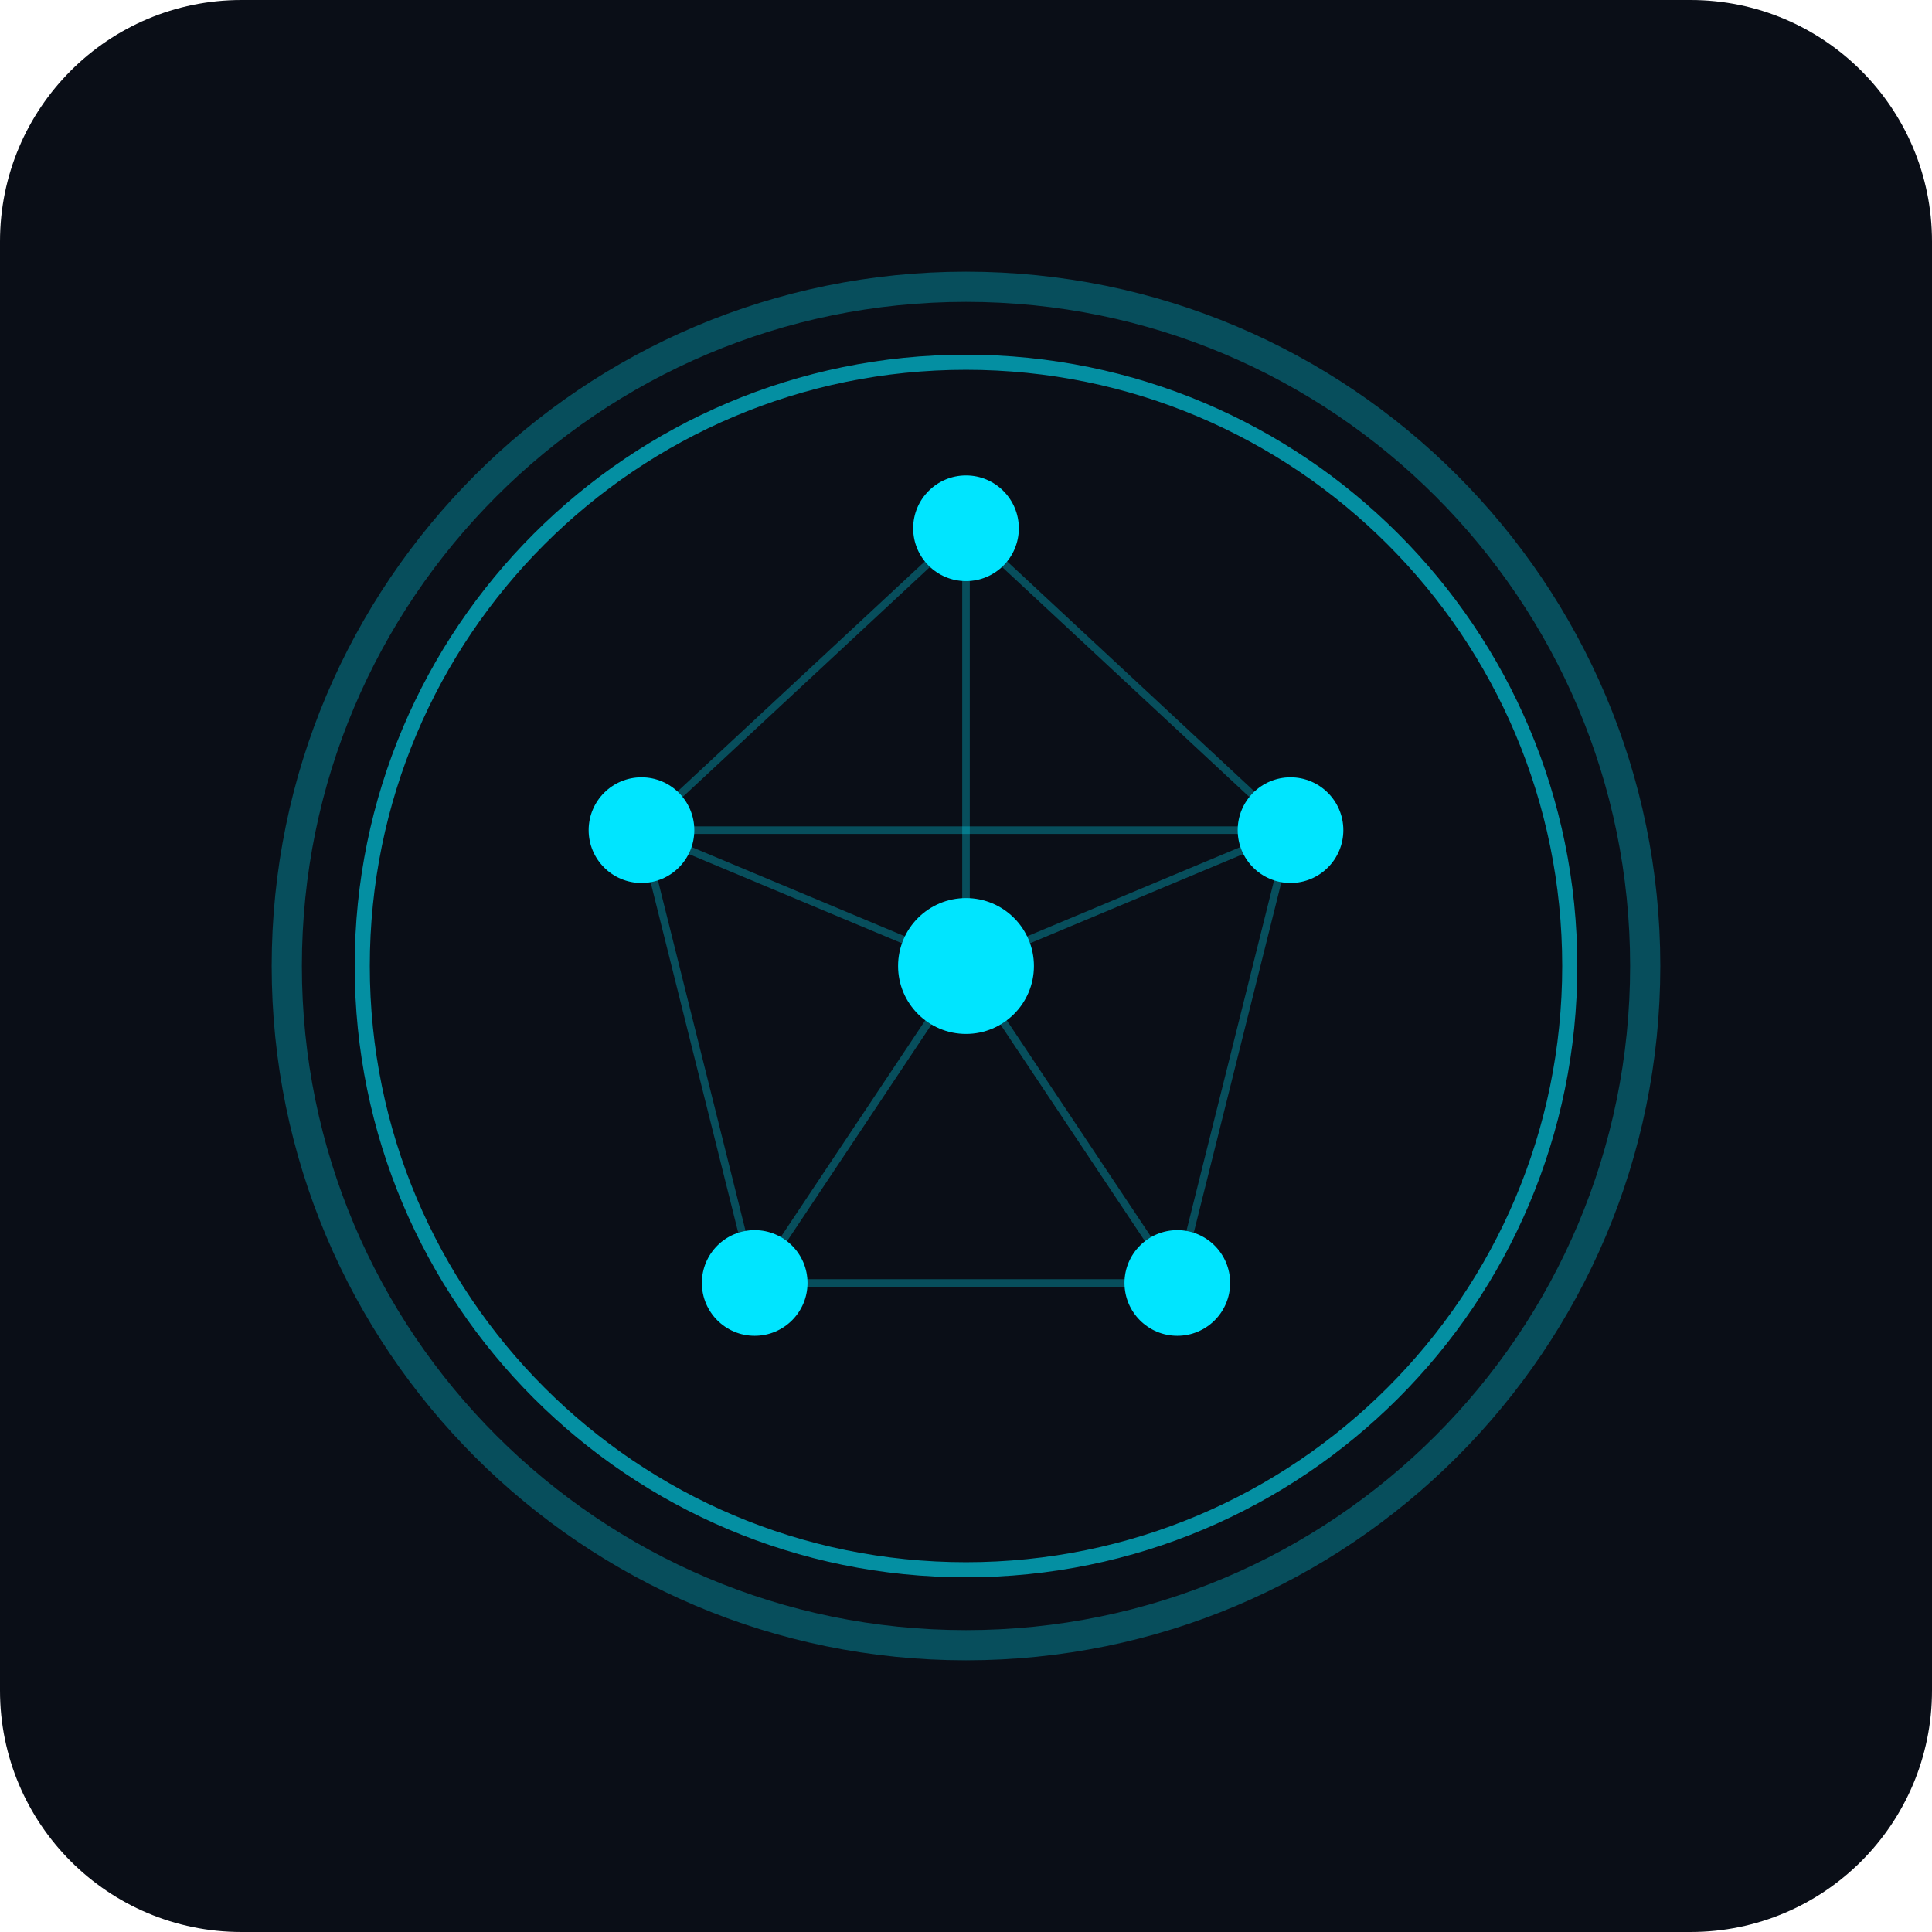
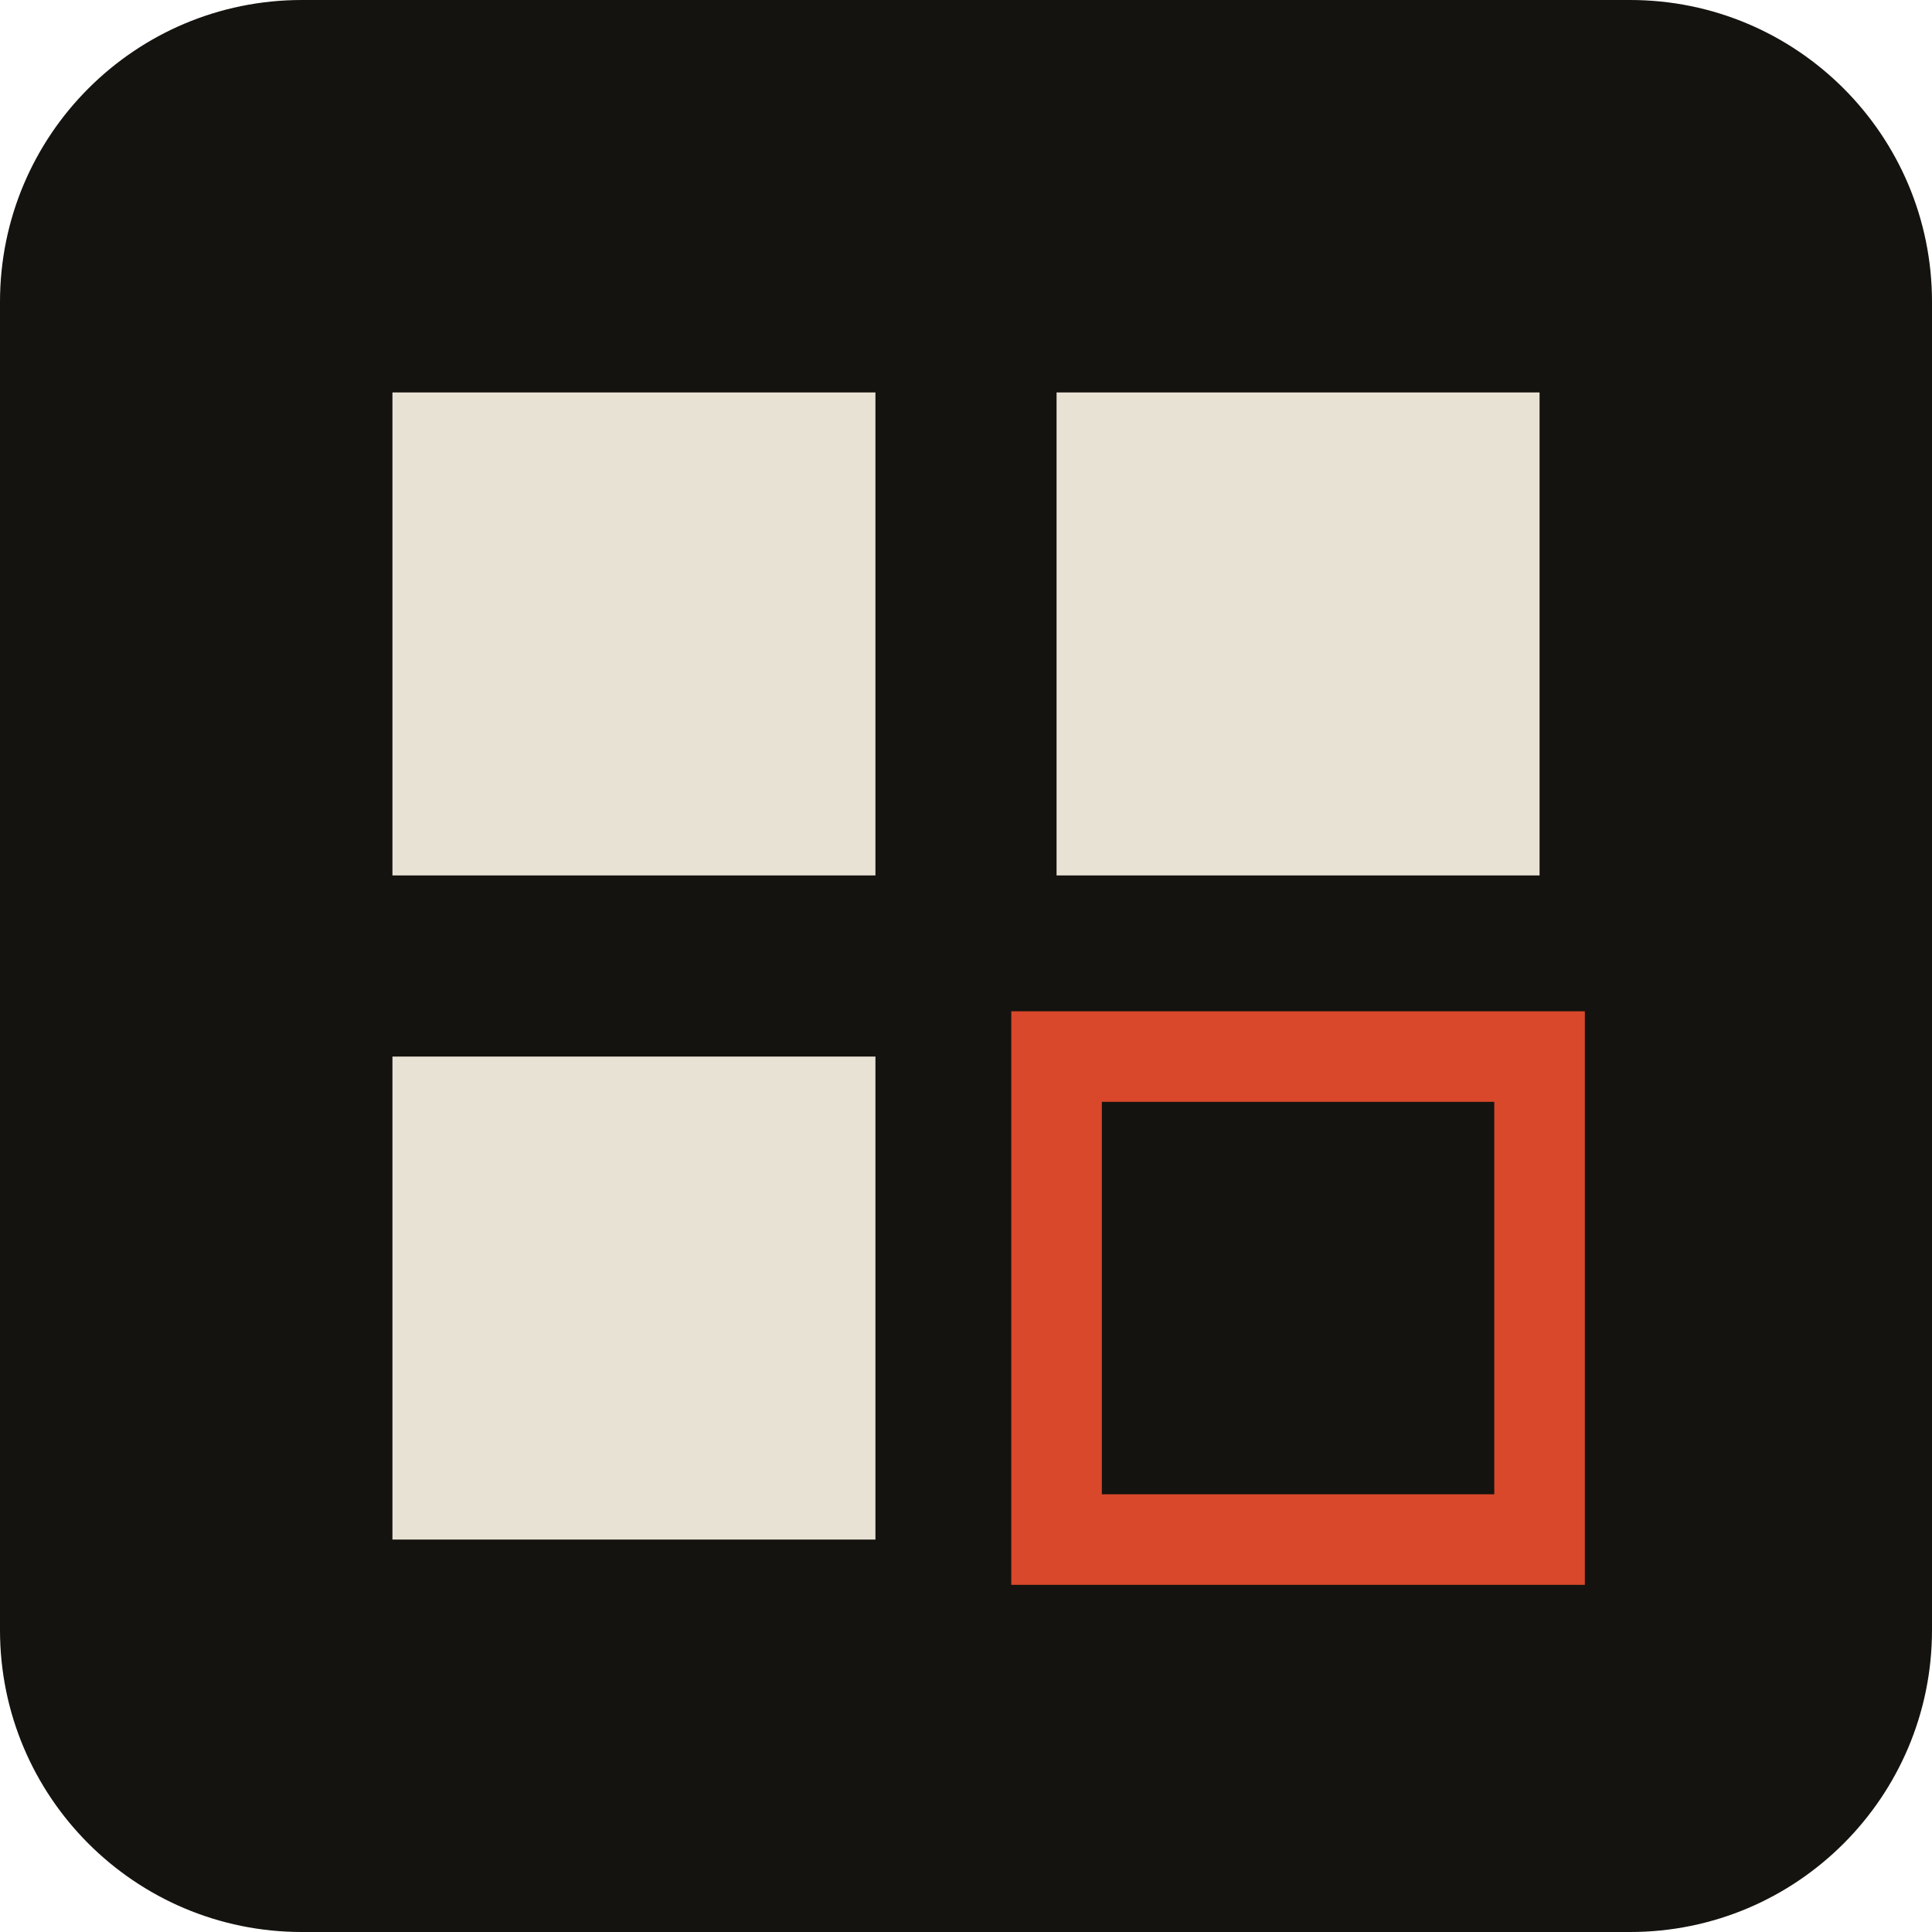
- <svg xmlns="http://www.w3.org/2000/svg" viewBox="0 0 512 512">
-   <rect width="512" height="512" rx="64" fill="#0a0e17" />
-   <circle cx="256" cy="256" r="180" fill="none" stroke="#00e5ff" stroke-width="8" opacity="0.3" />
-   <circle cx="256" cy="256" r="160" fill="none" stroke="#00e5ff" stroke-width="4" opacity="0.6" />
-   <line x1="256" y1="140" x2="170" y2="220" stroke="#00e5ff" stroke-width="2" opacity="0.3" />
-   <line x1="256" y1="140" x2="342" y2="220" stroke="#00e5ff" stroke-width="2" opacity="0.3" />
-   <line x1="170" y1="220" x2="342" y2="220" stroke="#00e5ff" stroke-width="2" opacity="0.3" />
-   <line x1="170" y1="220" x2="200" y2="340" stroke="#00e5ff" stroke-width="2" opacity="0.3" />
-   <line x1="342" y1="220" x2="312" y2="340" stroke="#00e5ff" stroke-width="2" opacity="0.3" />
-   <line x1="200" y1="340" x2="312" y2="340" stroke="#00e5ff" stroke-width="2" opacity="0.3" />
-   <line x1="256" y1="256" x2="256" y2="140" stroke="#00e5ff" stroke-width="2" opacity="0.3" />
-   <line x1="256" y1="256" x2="170" y2="220" stroke="#00e5ff" stroke-width="2" opacity="0.3" />
-   <line x1="256" y1="256" x2="342" y2="220" stroke="#00e5ff" stroke-width="2" opacity="0.3" />
-   <line x1="256" y1="256" x2="200" y2="340" stroke="#00e5ff" stroke-width="2" opacity="0.3" />
-   <line x1="256" y1="256" x2="312" y2="340" stroke="#00e5ff" stroke-width="2" opacity="0.3" />
-   <circle cx="256" cy="140" r="14" fill="#00e5ff" />
-   <circle cx="170" cy="220" r="14" fill="#00e5ff" />
-   <circle cx="342" cy="220" r="14" fill="#00e5ff" />
-   <circle cx="200" cy="340" r="14" fill="#00e5ff" />
-   <circle cx="312" cy="340" r="14" fill="#00e5ff" />
-   <circle cx="256" cy="256" r="18" fill="#00e5ff" />
+ <svg xmlns="http://www.w3.org/2000/svg" viewBox="0 0 64 64">
+   <rect width="64" height="64" rx="10" fill="#14130f" />
+   <rect x="13" y="13" width="16" height="16" fill="#e8e2d4" />
+   <rect x="35" y="13" width="16" height="16" fill="#e8e2d4" />
+   <rect x="13" y="35" width="16" height="16" fill="#e8e2d4" />
+   <rect x="35" y="35" width="16" height="16" fill="none" stroke="#d9482b" stroke-width="3" />
</svg>
